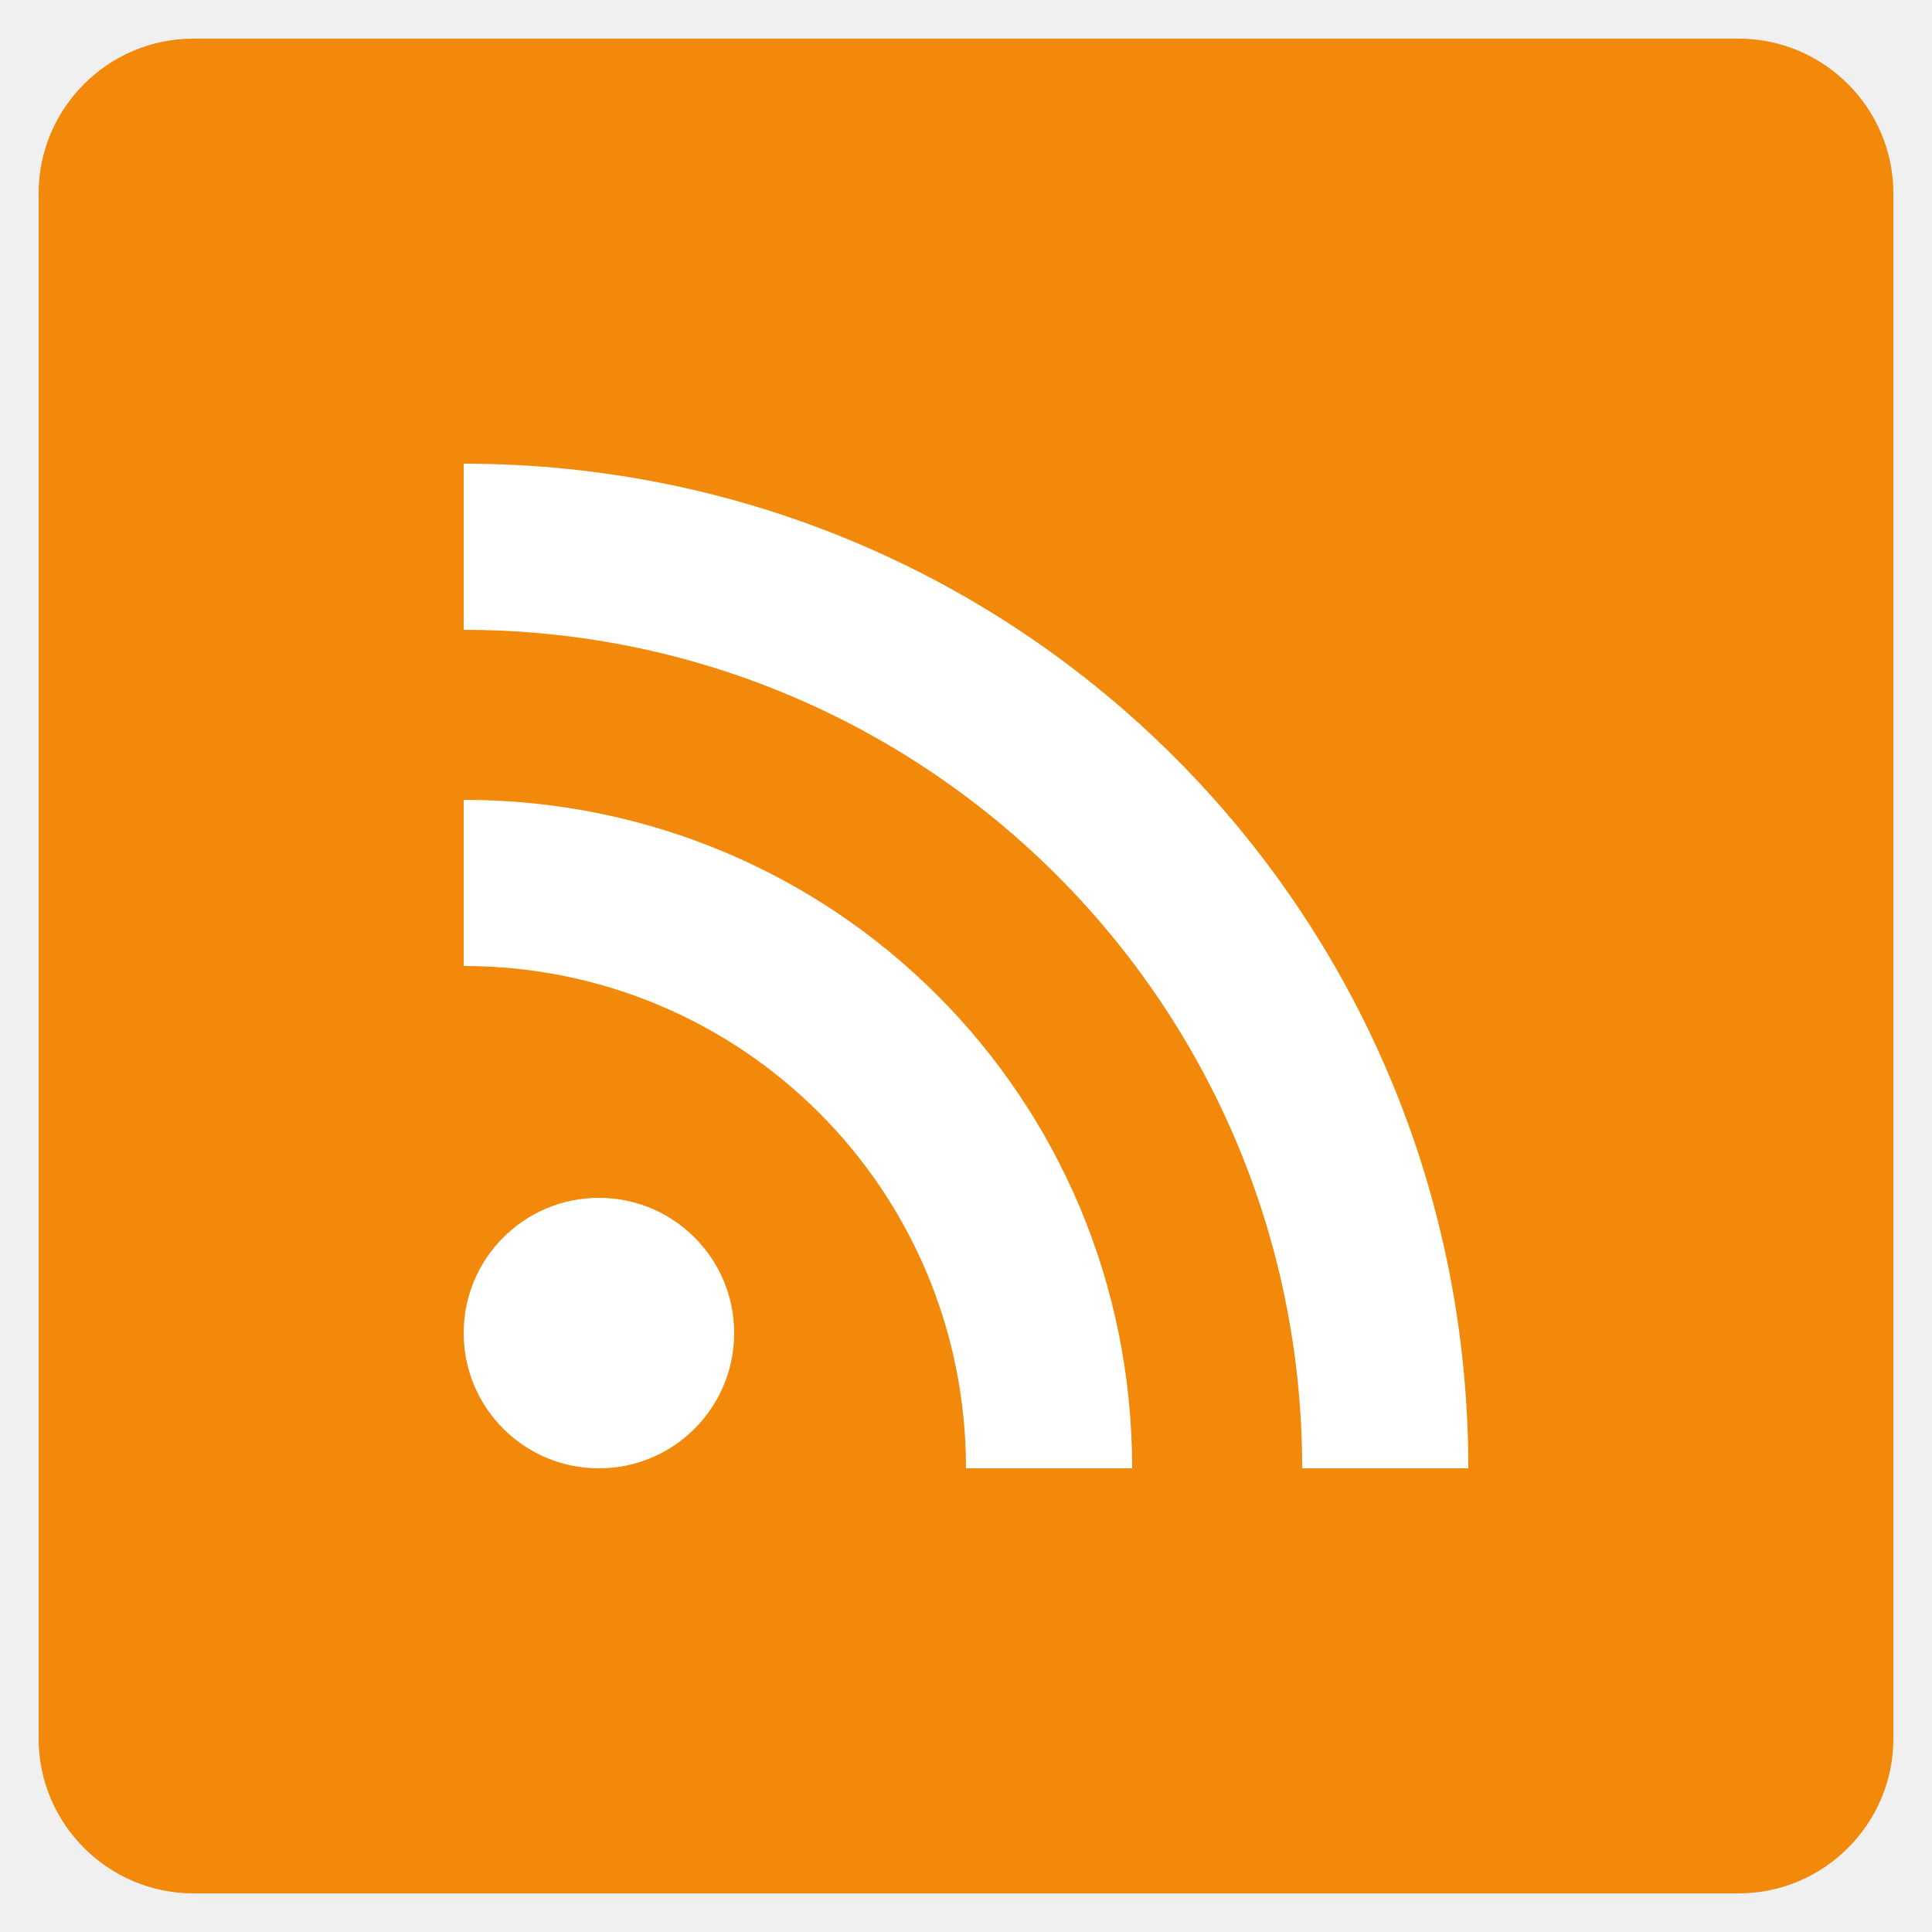
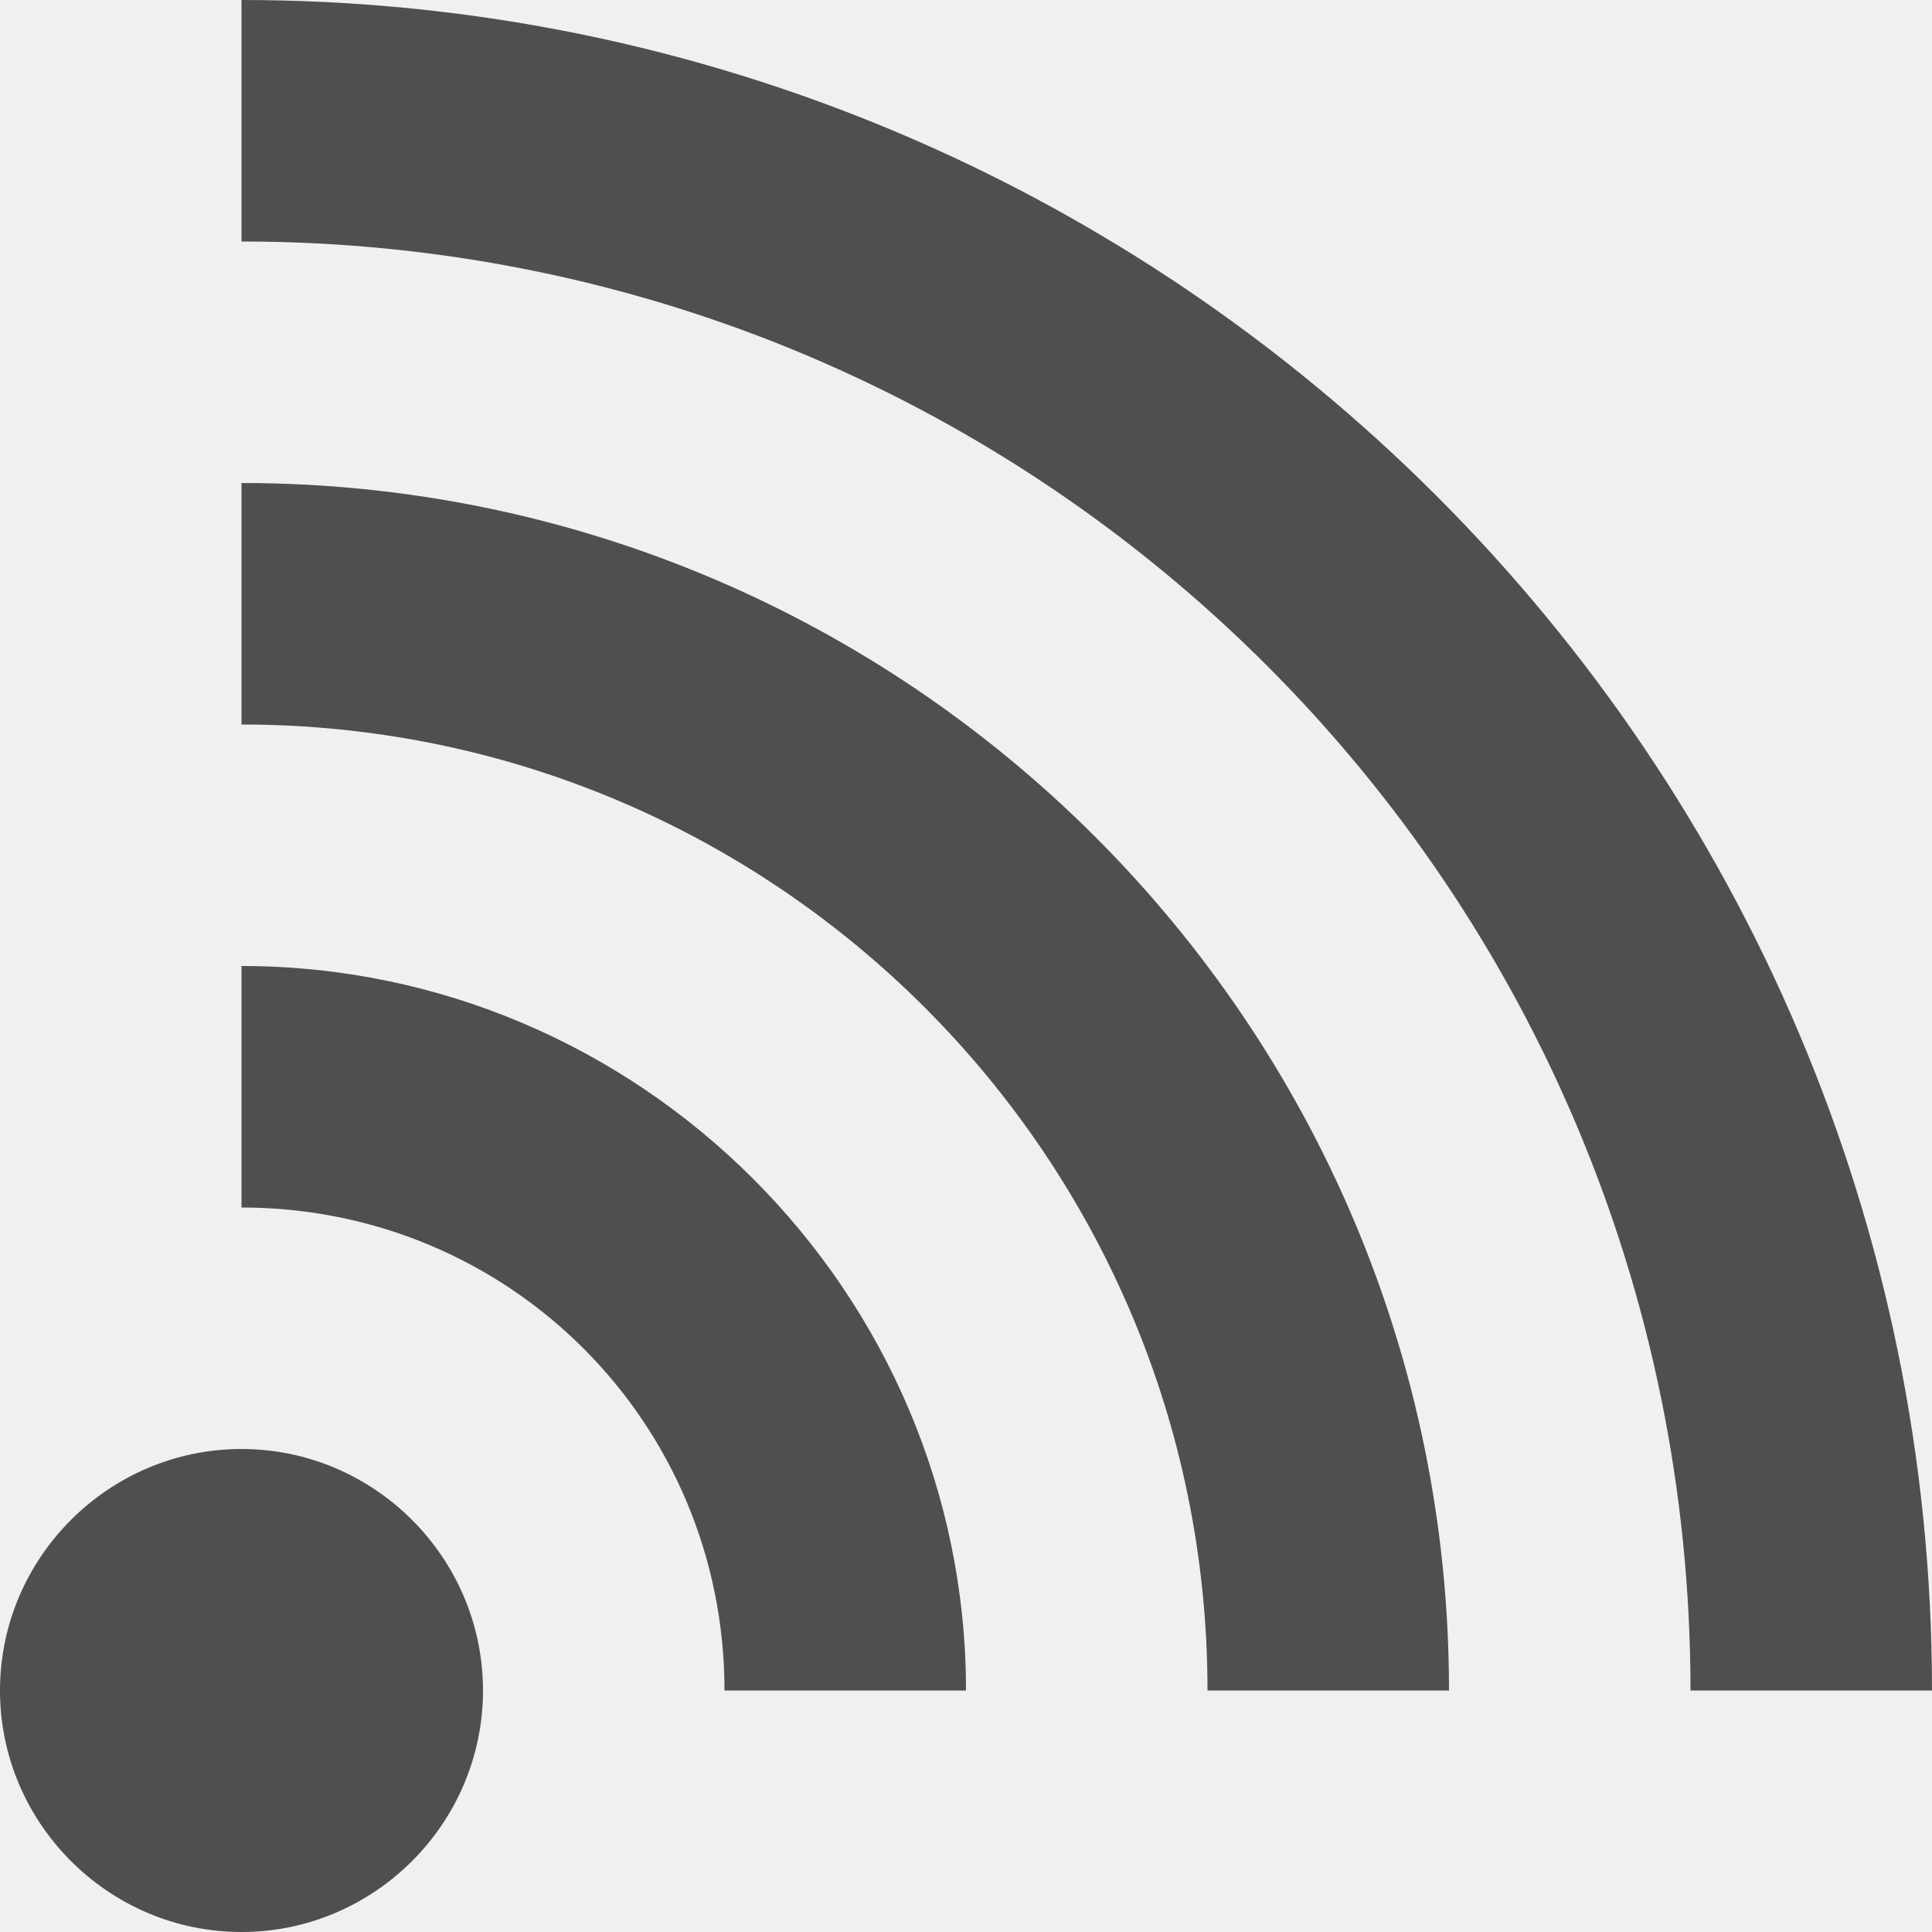
- <svg xmlns="http://www.w3.org/2000/svg" enable-background="new 0 0 50 50" id="Layer_1" version="1.1" viewBox="0 0 50 50" xml:space="preserve">
-   <path d="M45,1H5C2.8,1,1,2.8,1,5v40c0,2.2,1.8,4,4,4h40c2.2,0,4-1.8,4-4V5C49,2.8,47.2,1,45,1z" fill="#F2890A" />
-   <g id="_x2E__x29__x29_">
-     <circle cx="15.5" cy="34.5" fill="#FFFFFF" id="Dot__x28____x29_" r="3.5" />
-     <path d="M12,12v4.3c12,0,21.7,9.7,21.7,21.7H38C38,23.6,26.4,12,12,12z" fill="#FFFFFF" id="Line__x29__1_" />
-     <path d="M12,20.7V25c7.2,0,13,5.8,13,13h4.3C29.3,28.4,21.6,20.7,12,20.7z" fill="#FFFFFF" id="Line__x29_" />
-   </g>
+ <svg xmlns="http://www.w3.org/2000/svg" width="8" height="8" viewBox="0 0 8 8" id="svg2" version="1.1">
+   <defs id="defs8" />
+   <path d="M1 0v1c3.32 0 6 2.68 6 6h1c0-3.86-3.14-7-7-7zm0 2v1c2.21 0 4 1.79 4 4h1c0-2.76-2.24-5-5-5zm0 2v1c1.11 0 2 .89 2 2h1c0-1.65-1.35-3-3-3zm0 2c-.55 0-1 .45-1 1s.45 1 1 1 1-.45 1-1-.45-1-1-1z" id="path4" style="fill:#4f4f4f;fill-opacity:1" />
</svg>
